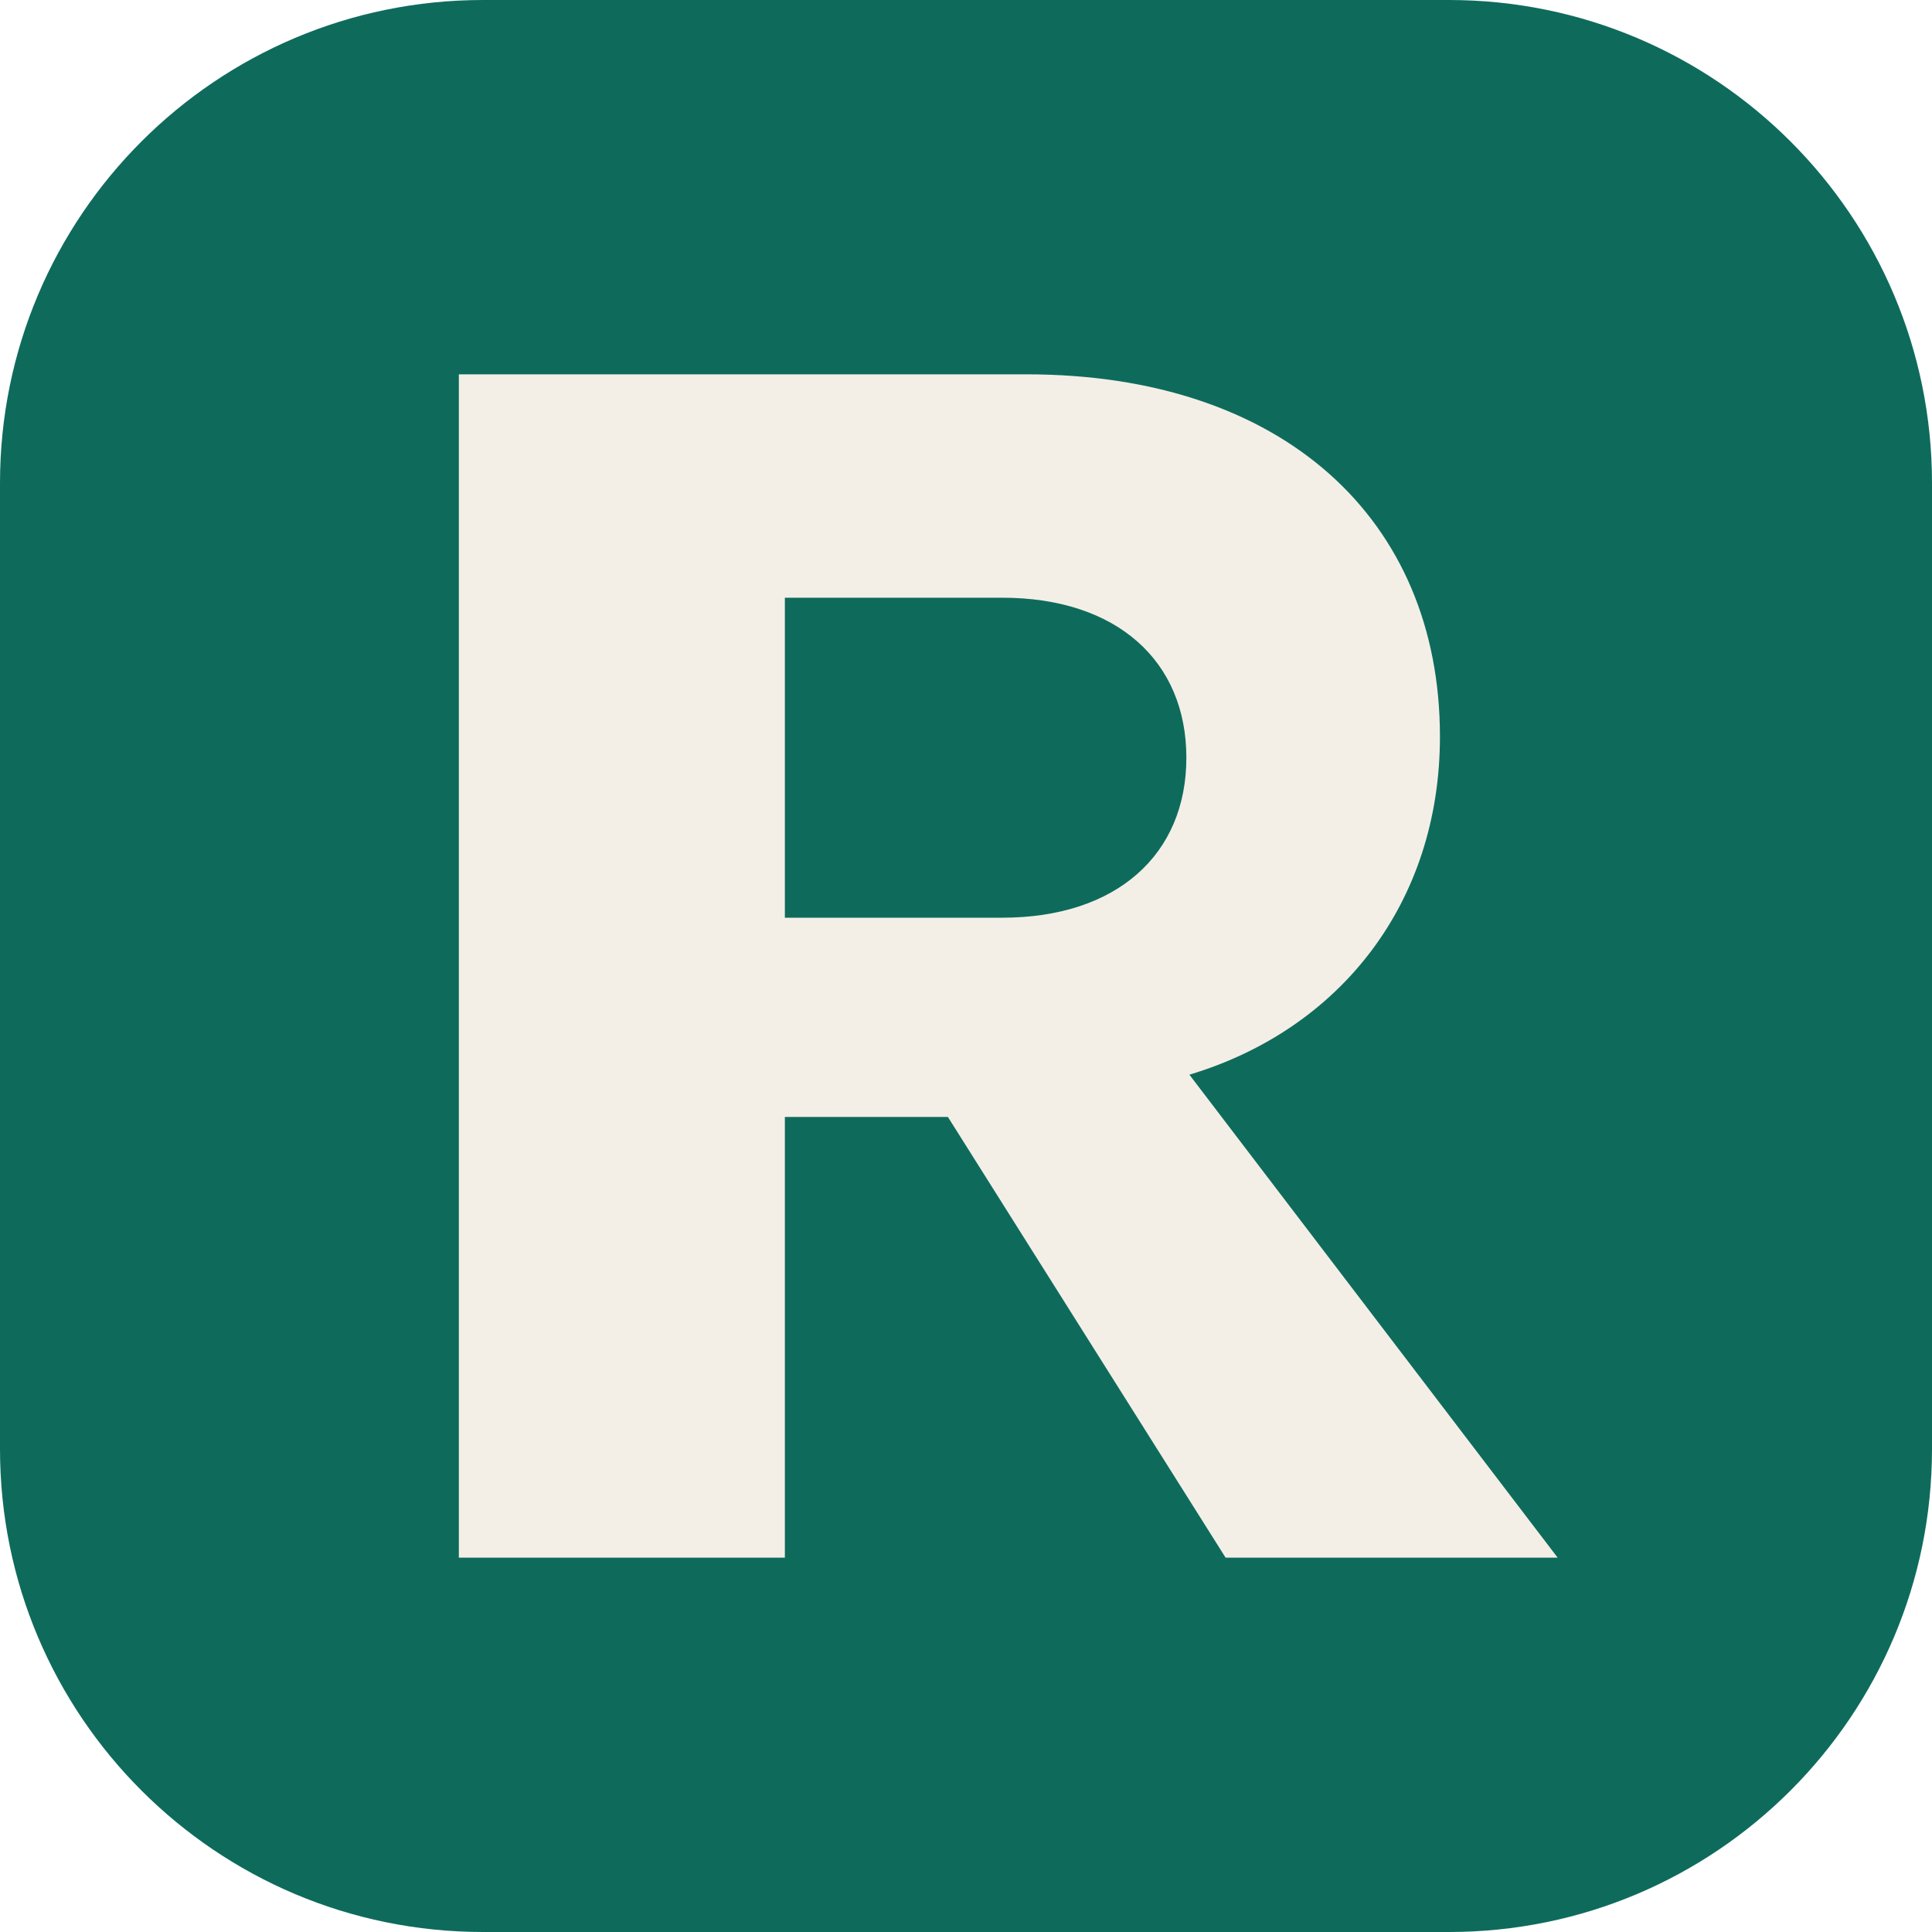
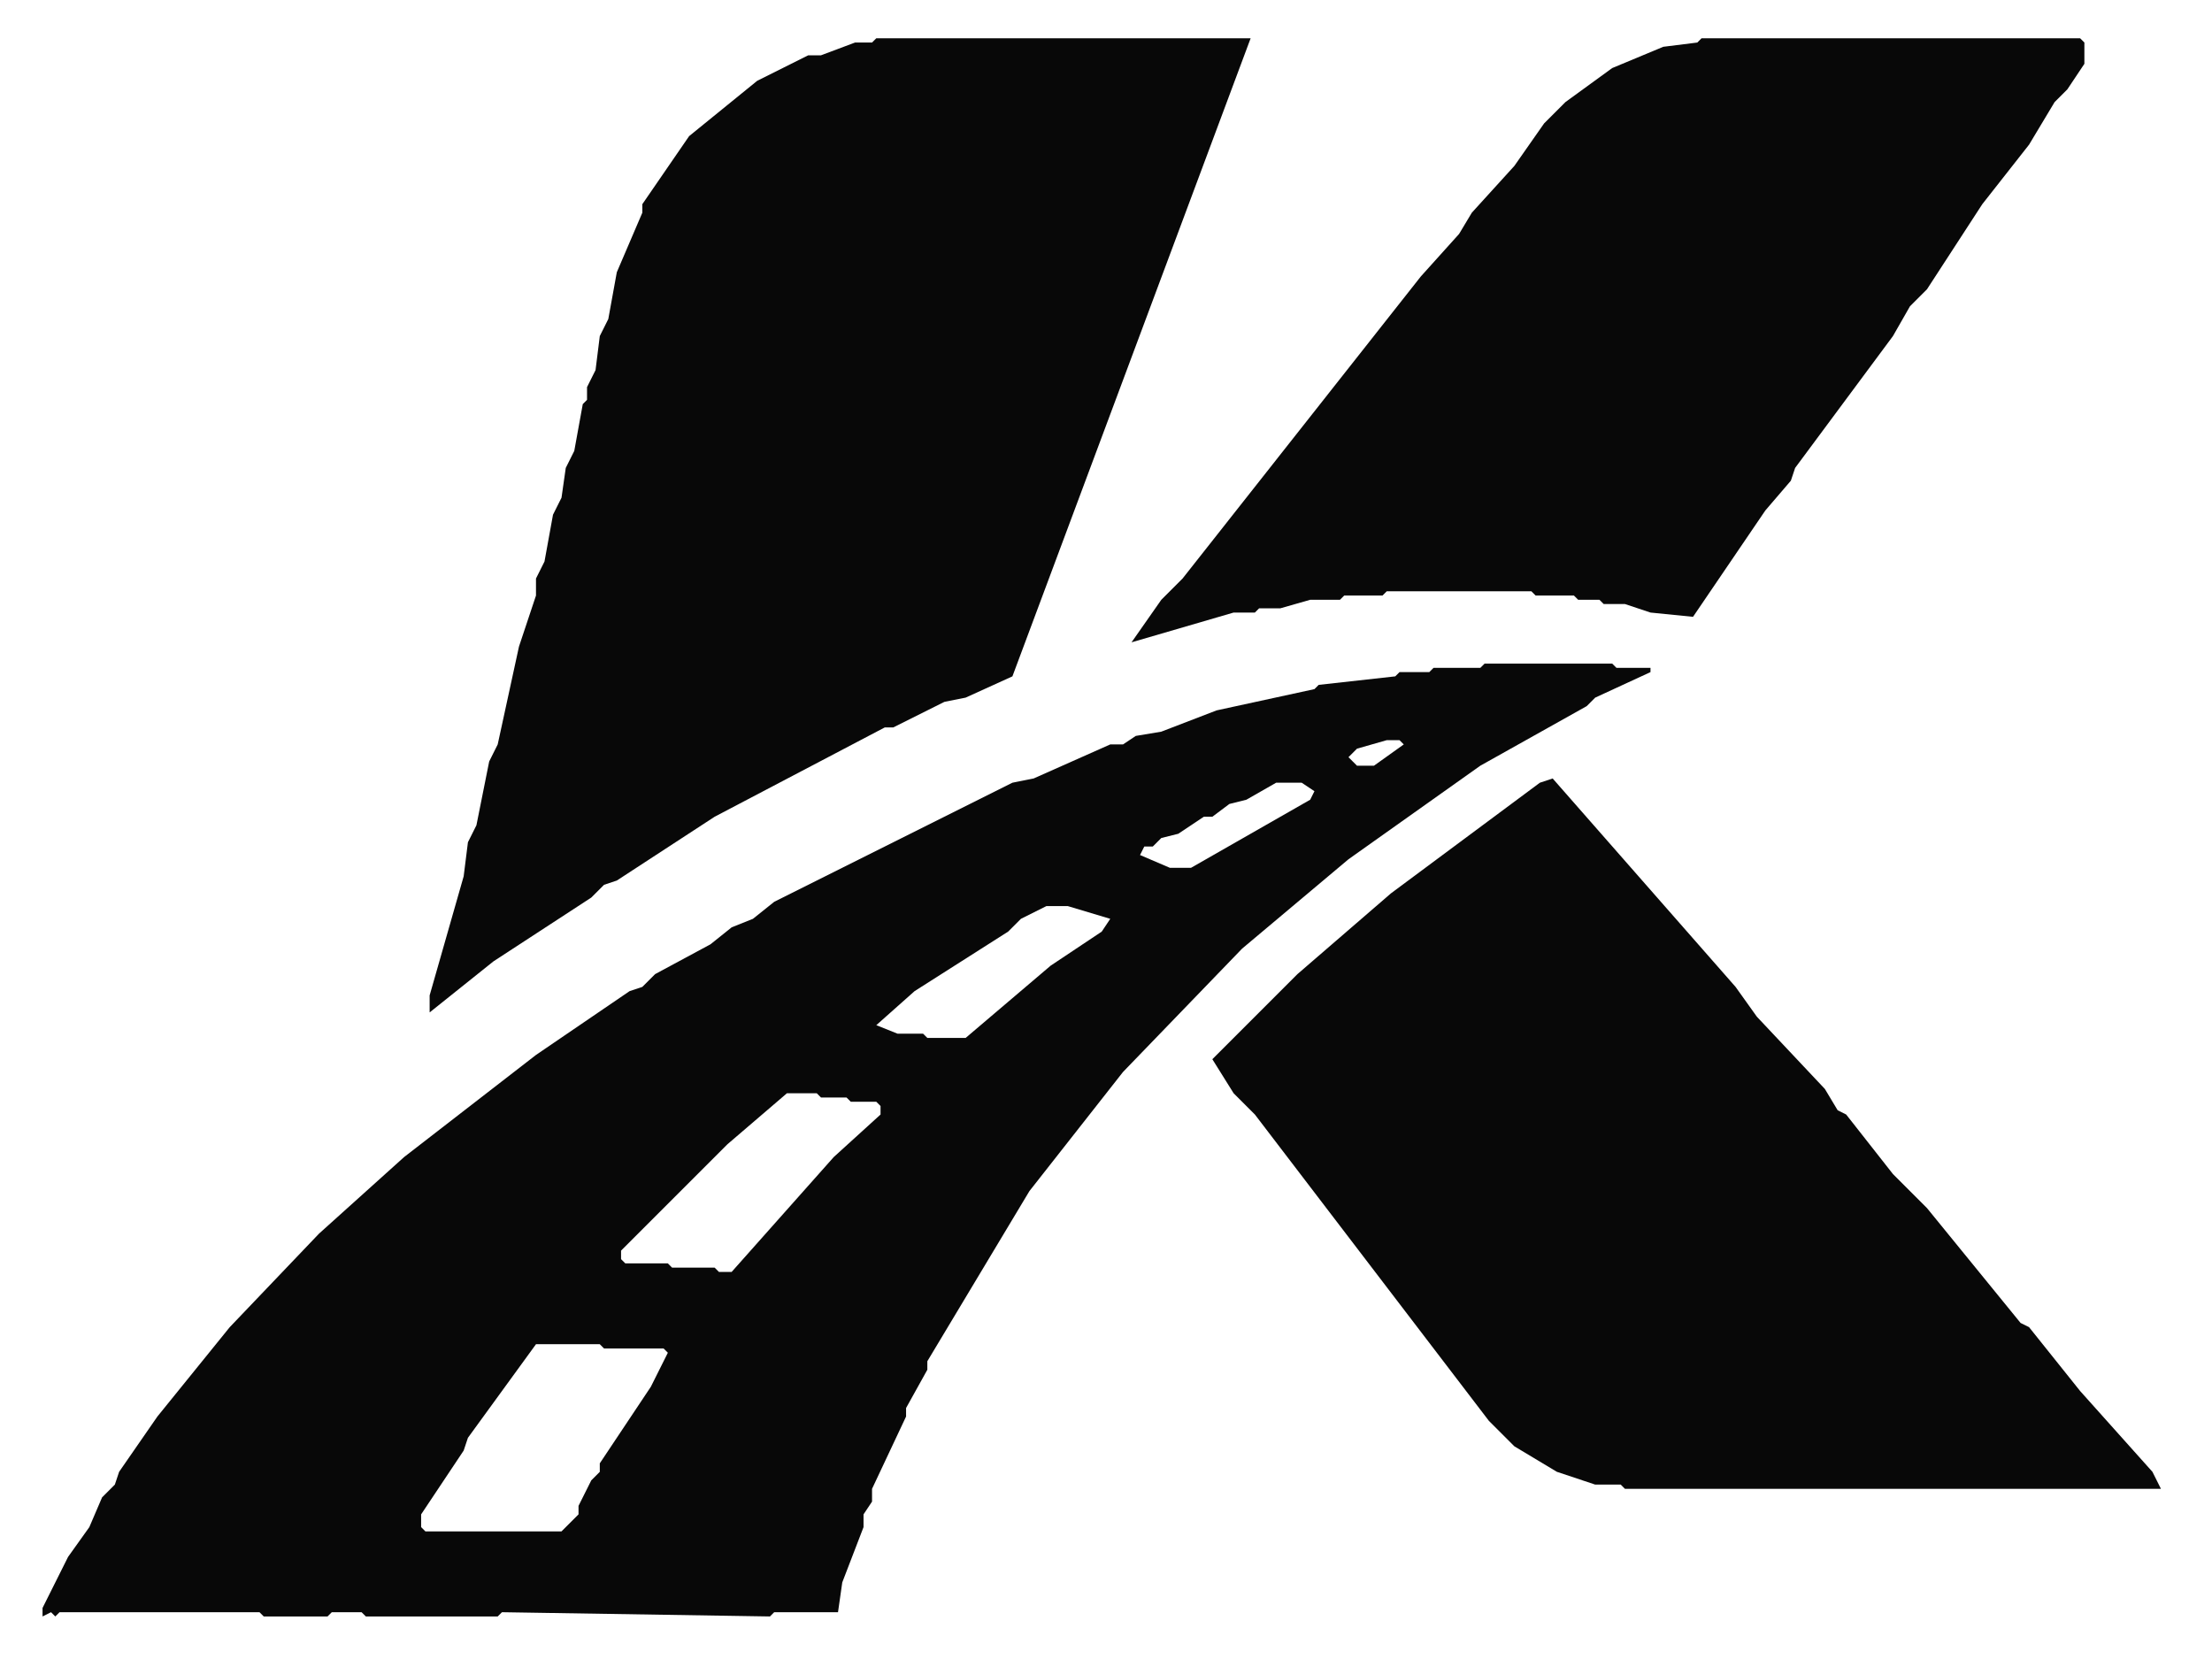
- <svg xmlns="http://www.w3.org/2000/svg" viewBox="0 0 32 32">
-   <rect width="32" height="32" rx="8" fill="#0E6B5C" />
-   <path fill="#F3EFE7" d="M7.6 6.2h9.4c4.25 0 6.85 2.4 6.85 6 0 2.75-1.65 4.85-4.15 5.6L25.8 25.8h-5.5l-4.6-7.3h-2.7v7.3H7.6V6.2zm5.4 3.7v5.3h3.6c1.9 0 3.05-1.05 3.05-2.65S18.5 9.9 16.6 9.9h-3.6z" />
+ <svg xmlns="http://www.w3.org/2000/svg" viewBox="0 0 520 390">
+   <path fill="#080808" fill-rule="evenodd" d="M157,318 L153,326 L141,344 L141,346 L139,348 L136,354 L136,356 L132,360 L100,360 L99,359 L99,356 L109,341 L110,338 L126,316 L141,316 L142,317 L156,317Z M207,260 L207,262 L196,272 L172,299 L169,299 L168,298 L158,298 L157,297 L147,297 L146,296 L146,294 L171,269 L185,257 L192,257 L193,258 L199,258 L200,259 L206,259Z M261,216 L259,219 L247,227 L227,244 L218,244 L217,243 L211,243 L206,241 L215,233 L237,219 L240,216 L246,213 L251,213Z M309,186 L308,188 L280,204 L275,204 L268,201 L269,199 L271,199 L273,197 L277,196 L283,192 L285,192 L289,189 L293,188 L300,184 L306,184Z M285,249 L290,257 L295,262 L350,334 L356,340 L366,346 L375,349 L381,349 L382,350 L508,350 L506,346 L489,327 L477,312 L475,311 L453,284 L445,276 L434,262 L432,261 L429,256 L413,239 L408,232 L365,183 L362,184 L327,210 L305,229Z M330,175 L323,180 L319,180 L317,178 L319,176 L326,174 L329,174Z M388,157 L380,157 L379,156 L349,156 L348,157 L337,157 L336,158 L329,158 L328,159 L310,161 L309,162 L286,167 L273,172 L267,173 L264,175 L261,175 L243,183 L238,184 L182,212 L177,216 L172,218 L167,222 L154,229 L151,232 L148,233 L126,248 L95,272 L75,290 L54,312 L37,333 L28,346 L27,349 L24,352 L21,359 L16,366 L10,378 L10,380 L12,379 L13,380 L14,379 L61,379 L62,380 L77,380 L78,379 L85,379 L86,380 L117,380 L118,379 L181,380 L182,379 L197,379 L198,372 L203,359 L203,356 L205,353 L205,350 L213,333 L213,331 L218,322 L218,320 L242,280 L264,252 L292,223 L317,202 L348,180 L373,166 L375,164 L388,158Z M490,10 L489,9 L400,9 L399,10 L391,11 L379,16 L368,24 L363,29 L356,39 L346,50 L343,55 L334,65 L278,136 L273,141 L266,151 L290,144 L295,144 L296,143 L301,143 L308,141 L315,141 L316,140 L325,140 L326,139 L360,139 L361,140 L370,140 L371,141 L376,141 L377,142 L382,142 L388,144 L398,145 L415,120 L421,113 L422,110 L445,79 L449,72 L453,68 L466,48 L477,34 L483,24 L486,21 L490,15Z M294,9 L206,9 L205,10 L201,10 L193,13 L190,13 L178,19 L162,32 L151,48 L151,50 L145,64 L143,75 L141,79 L140,87 L138,91 L138,94 L137,95 L135,106 L133,110 L132,117 L130,121 L128,132 L126,136 L126,140 L122,152 L117,175 L115,179 L112,194 L110,198 L109,206 L101,234 L101,238 L116,226 L139,211 L142,208 L145,207 L168,192 L208,171 L210,171 L222,165 L227,164 L238,159Z" />
</svg>
